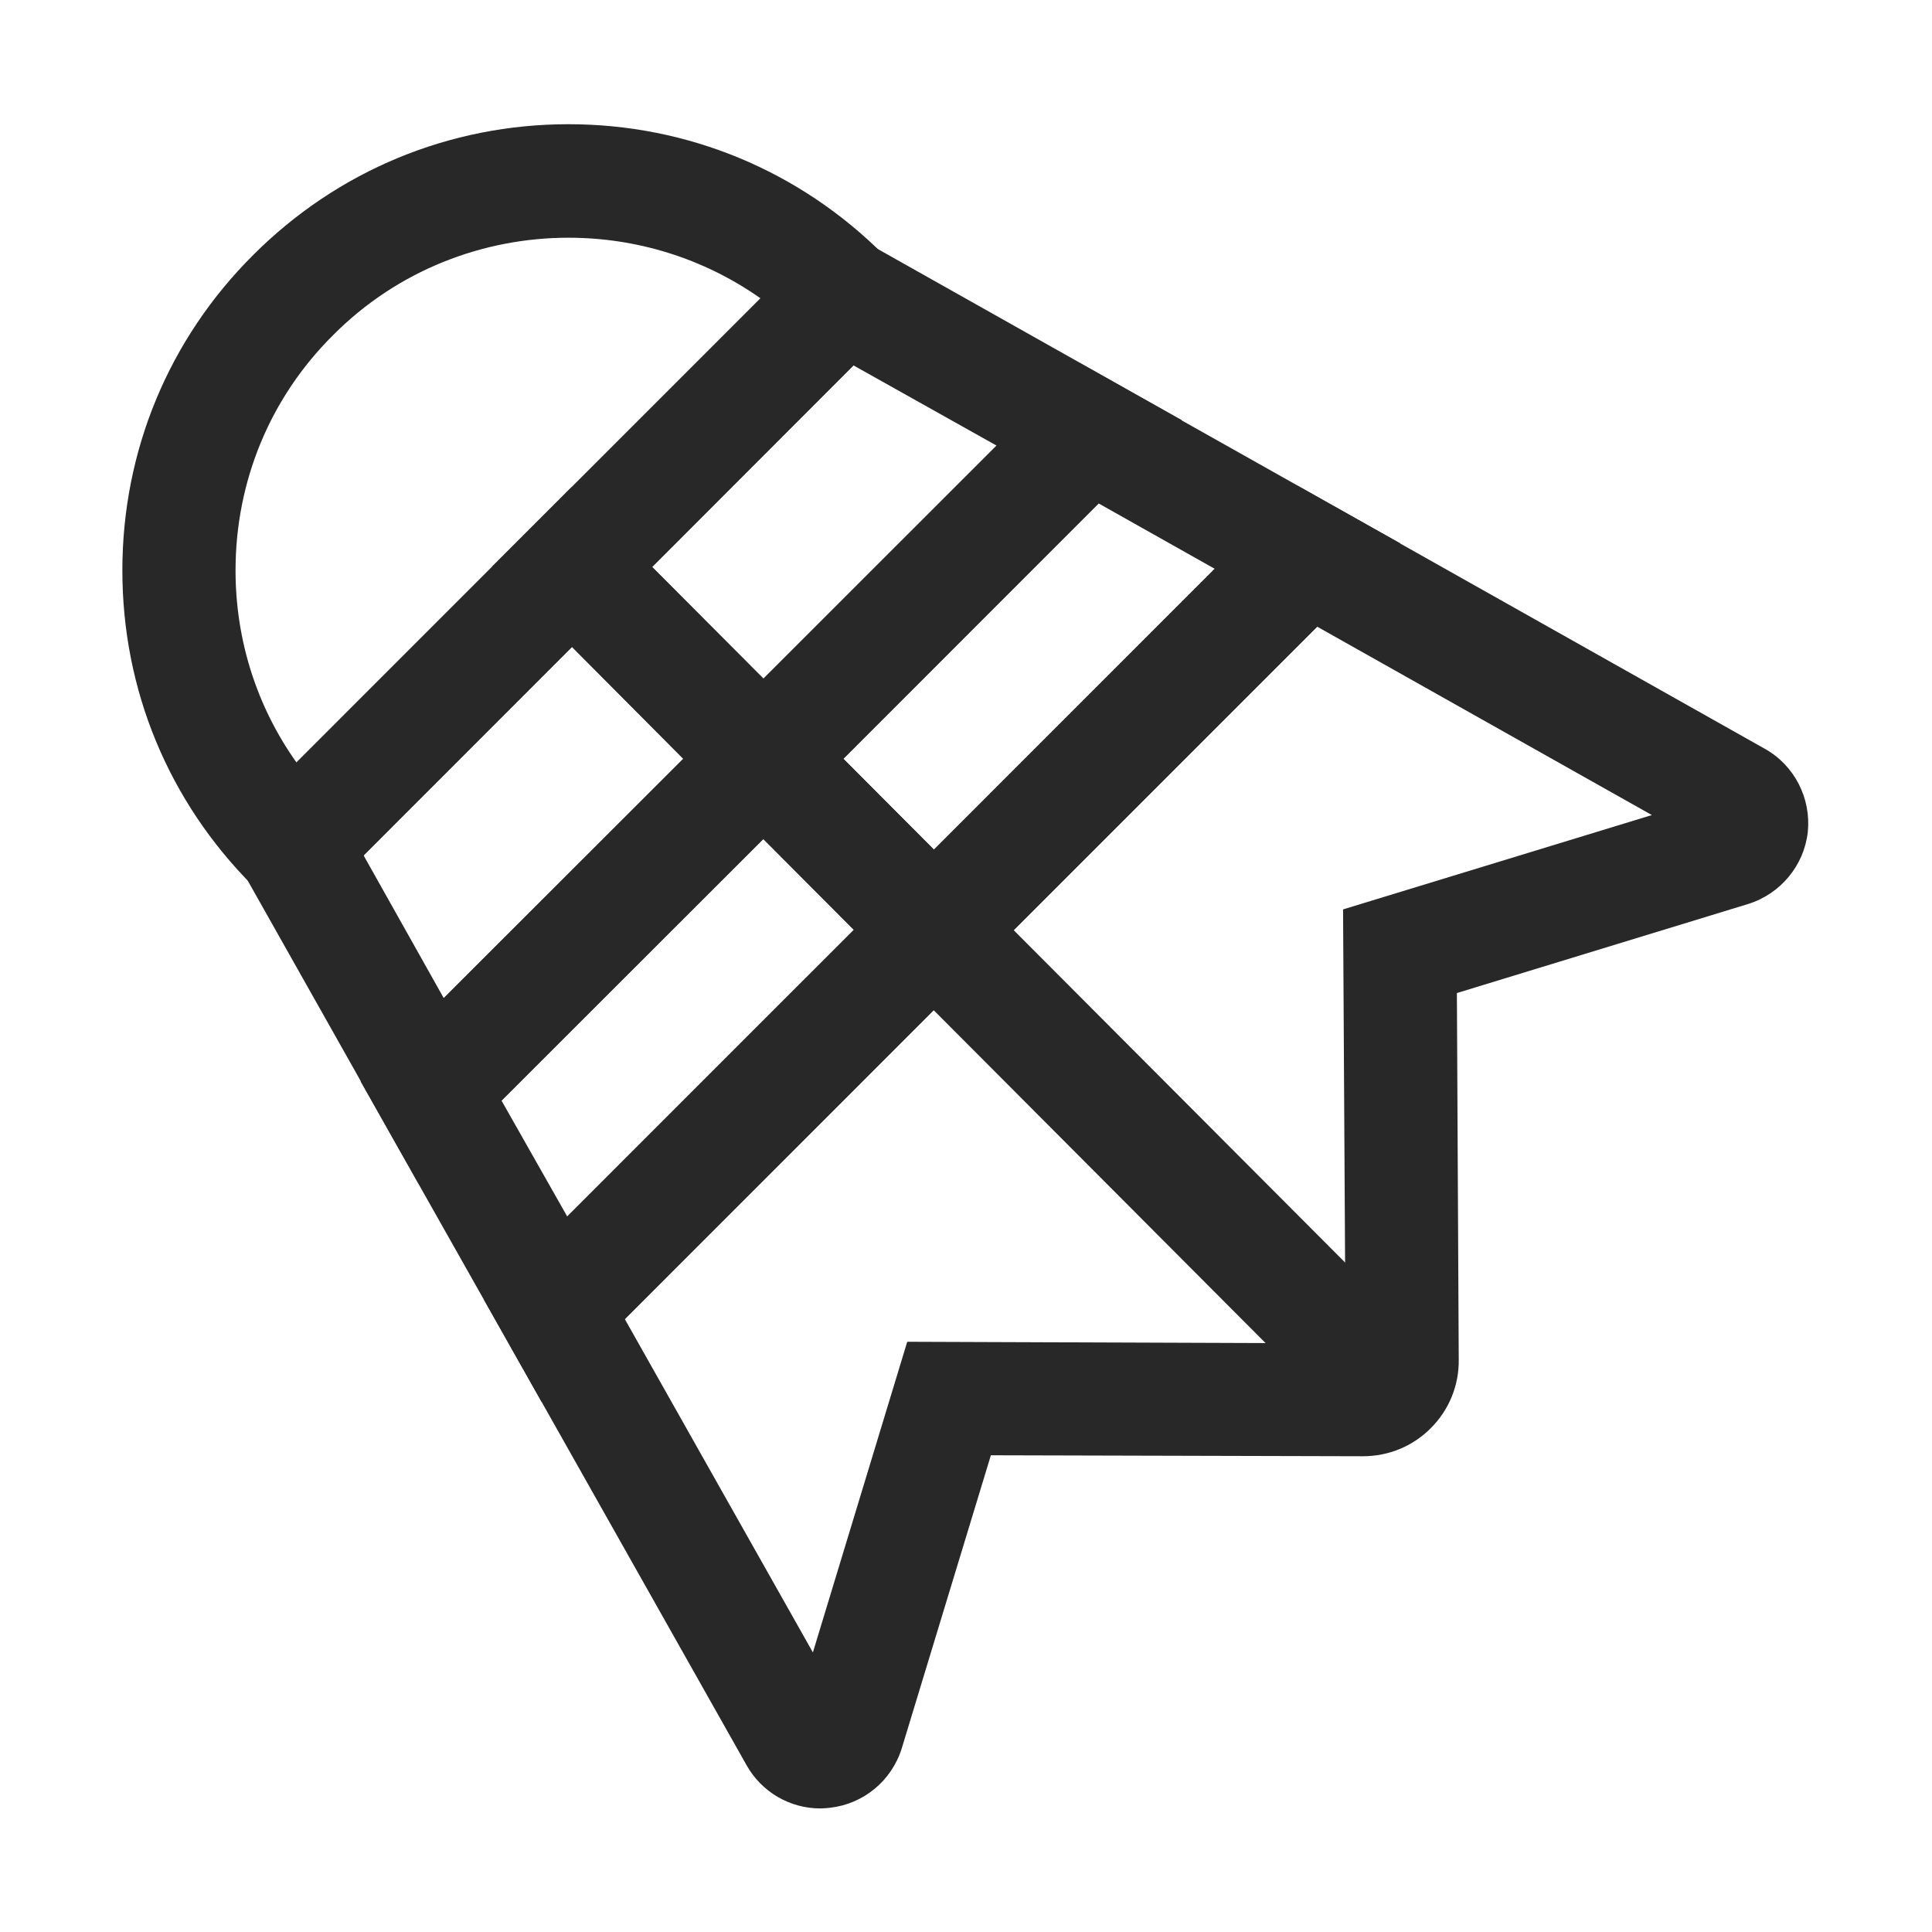
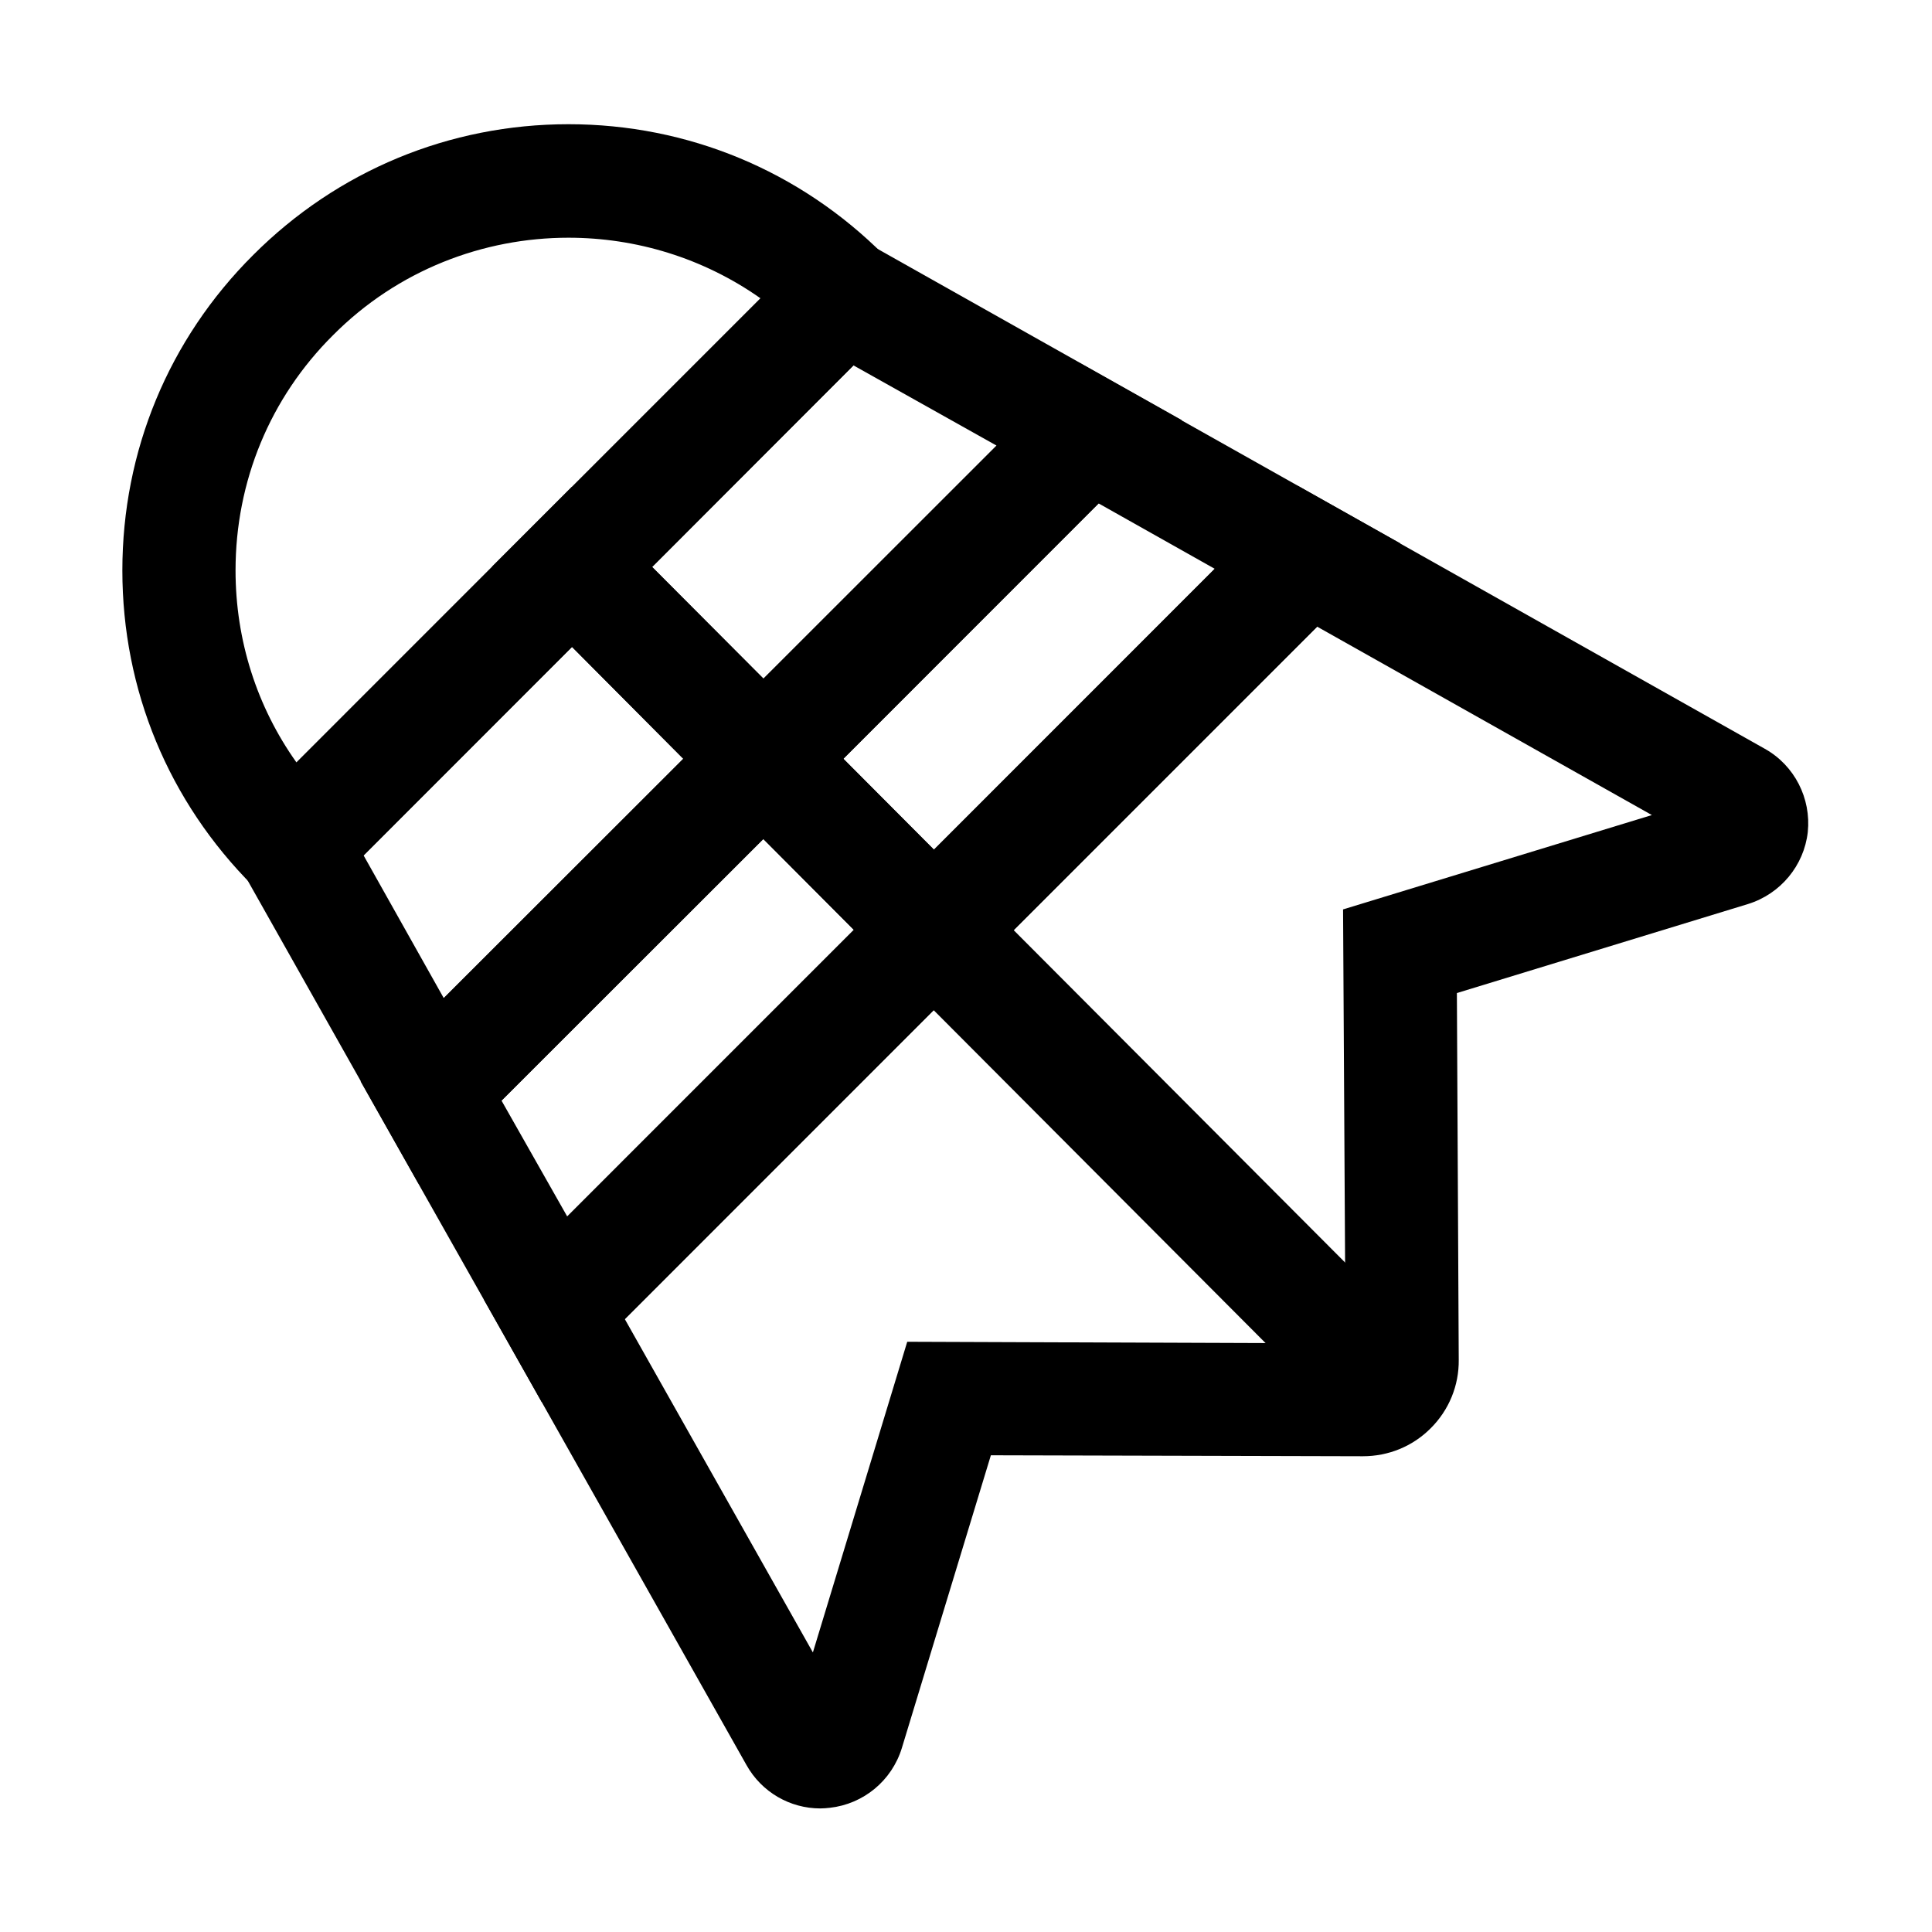
<svg xmlns="http://www.w3.org/2000/svg" width="24px" height="24px" viewBox="0 0 24 24" version="1.1">
  <g id="surface1">
-     <path style=" stroke:none;fill-rule:nonzero;fill:rgb(15.686%,15.686%,15.686%);fill-opacity:1;" d="M 3.641 11.504 L 3.145 11.008 C 2.094 9.957 1.52 8.57 1.52 7.086 C 1.52 5.605 2.094 4.215 3.145 3.168 C 4.191 2.121 5.582 1.543 7.062 1.543 C 8.543 1.543 9.934 2.121 10.98 3.168 L 11.477 3.664 Z M 7.062 2.953 C 6.004 2.953 4.941 3.355 4.137 4.164 C 3.355 4.941 2.926 5.98 2.926 7.086 C 2.926 7.953 3.191 8.781 3.684 9.473 L 9.449 3.707 C 8.734 3.203 7.898 2.953 7.062 2.953 Z M 7.062 2.953 " />
-     <path style=" stroke:none;fill-rule:nonzero;fill:rgb(15.686%,15.686%,15.686%);fill-opacity:1;" d="M 5.199 14.703 L 2.766 10.387 L 7.105 6.047 L 10.477 9.426 Z M 4.516 10.625 L 5.512 12.398 L 8.488 9.426 L 7.105 8.035 Z M 4.516 10.625 " />
-     <path style=" stroke:none;fill-rule:nonzero;fill:rgb(15.686%,15.686%,15.686%);fill-opacity:1;" d="M 9.48 10.422 L 6.113 7.039 L 10.363 2.789 L 14.68 5.219 Z M 8.102 7.043 L 9.484 8.43 L 12.379 5.535 L 10.602 4.539 Z M 8.102 7.043 " />
-     <path style=" stroke:none;fill-rule:nonzero;fill:rgb(15.686%,15.686%,15.686%);fill-opacity:1;" d="M 6.73 17.418 L 4.48 13.434 L 9.484 8.43 L 12.594 11.551 Z M 6.23 13.672 L 7.047 15.113 L 10.609 11.551 L 9.484 10.422 Z M 6.23 13.672 " />
-     <path style=" stroke:none;fill-rule:nonzero;fill:rgb(15.686%,15.686%,15.686%);fill-opacity:1;" d="M 11.598 12.547 L 8.488 9.426 L 13.41 4.508 L 17.395 6.75 Z M 10.477 9.426 L 11.602 10.555 L 15.09 7.066 L 13.648 6.254 Z M 10.477 9.426 " />
-     <path style=" stroke:none;fill-rule:nonzero;fill:rgb(15.686%,15.686%,15.686%);fill-opacity:1;" d="M 10.191 22.465 C 9.812 22.465 9.461 22.262 9.273 21.926 L 6.012 16.145 L 16.121 6.035 L 21.922 9.301 C 22.293 9.508 22.5 9.918 22.457 10.336 C 22.41 10.754 22.117 11.105 21.715 11.23 L 18.098 12.336 L 18.121 16.891 C 18.125 17.211 18 17.516 17.773 17.742 C 17.547 17.969 17.246 18.09 16.93 18.09 L 16.926 18.09 L 12.309 18.078 L 11.203 21.715 C 11.078 22.121 10.727 22.41 10.309 22.457 C 10.27 22.461 10.23 22.465 10.191 22.465 Z M 7.762 16.387 L 10.098 20.527 L 11.27 16.668 L 16.715 16.688 L 16.684 11.297 L 20.52 10.125 L 16.363 7.785 Z M 21.512 10.559 Z M 21.305 9.887 Z M 21.305 9.887 " />
-     <path style=" stroke:none;fill-rule:nonzero;fill:rgb(15.686%,15.686%,15.686%);fill-opacity:1;" d="M 16.895 17.57 C 16.715 17.57 16.535 17.5 16.398 17.363 L 11.102 12.051 C 10.828 11.773 10.828 11.328 11.105 11.055 C 11.379 10.781 11.824 10.781 12.098 11.059 L 17.395 16.371 C 17.668 16.645 17.668 17.09 17.395 17.363 C 17.254 17.5 17.078 17.57 16.895 17.57 Z M 16.895 17.57 " />
+     <path style=" stroke:none;fill-rule:nonzero;fill:currentColor;fill-opacity:1;" d="M 3.641 11.504 L 3.145 11.008 C 2.094 9.957 1.52 8.57 1.52 7.086 C 1.52 5.605 2.094 4.215 3.145 3.168 C 4.191 2.121 5.582 1.543 7.062 1.543 C 8.543 1.543 9.934 2.121 10.98 3.168 L 11.477 3.664 Z M 7.062 2.953 C 6.004 2.953 4.941 3.355 4.137 4.164 C 3.355 4.941 2.926 5.98 2.926 7.086 C 2.926 7.953 3.191 8.781 3.684 9.473 L 9.449 3.707 C 8.734 3.203 7.898 2.953 7.062 2.953 Z M 7.062 2.953 " />
+     <path style=" stroke:none;fill-rule:nonzero;fill:currentColor;fill-opacity:1;" d="M 5.199 14.703 L 2.766 10.387 L 7.105 6.047 L 10.477 9.426 Z M 4.516 10.625 L 5.512 12.398 L 8.488 9.426 L 7.105 8.035 Z M 4.516 10.625 " />
+     <path style=" stroke:none;fill-rule:nonzero;fill:currentColor;fill-opacity:1;" d="M 9.48 10.422 L 6.113 7.039 L 10.363 2.789 L 14.68 5.219 Z M 8.102 7.043 L 9.484 8.43 L 12.379 5.535 L 10.602 4.539 Z M 8.102 7.043 " />
+     <path style=" stroke:none;fill-rule:nonzero;fill:currentColor;fill-opacity:1;" d="M 6.73 17.418 L 4.48 13.434 L 9.484 8.43 L 12.594 11.551 Z M 6.23 13.672 L 7.047 15.113 L 10.609 11.551 L 9.484 10.422 Z M 6.23 13.672 " />
+     <path style=" stroke:none;fill-rule:nonzero;fill:currentColor;fill-opacity:1;" d="M 11.598 12.547 L 8.488 9.426 L 13.41 4.508 L 17.395 6.75 Z M 10.477 9.426 L 11.602 10.555 L 15.09 7.066 L 13.648 6.254 Z M 10.477 9.426 " />
+     <path style=" stroke:none;fill-rule:nonzero;fill:currentColor;fill-opacity:1;" d="M 10.191 22.465 C 9.812 22.465 9.461 22.262 9.273 21.926 L 6.012 16.145 L 16.121 6.035 L 21.922 9.301 C 22.293 9.508 22.5 9.918 22.457 10.336 C 22.41 10.754 22.117 11.105 21.715 11.23 L 18.098 12.336 L 18.121 16.891 C 18.125 17.211 18 17.516 17.773 17.742 C 17.547 17.969 17.246 18.09 16.93 18.09 L 16.926 18.09 L 12.309 18.078 L 11.203 21.715 C 11.078 22.121 10.727 22.41 10.309 22.457 C 10.27 22.461 10.23 22.465 10.191 22.465 Z M 7.762 16.387 L 10.098 20.527 L 11.27 16.668 L 16.715 16.688 L 16.684 11.297 L 20.52 10.125 L 16.363 7.785 Z M 21.512 10.559 Z M 21.305 9.887 Z M 21.305 9.887 " />
+     <path style=" stroke:none;fill-rule:nonzero;fill:currentColor;fill-opacity:1;" d="M 16.895 17.57 C 16.715 17.57 16.535 17.5 16.398 17.363 L 11.102 12.051 C 10.828 11.773 10.828 11.328 11.105 11.055 C 11.379 10.781 11.824 10.781 12.098 11.059 L 17.395 16.371 C 17.668 16.645 17.668 17.09 17.395 17.363 C 17.254 17.5 17.078 17.57 16.895 17.57 Z M 16.895 17.57 " />
  </g>
</svg>
